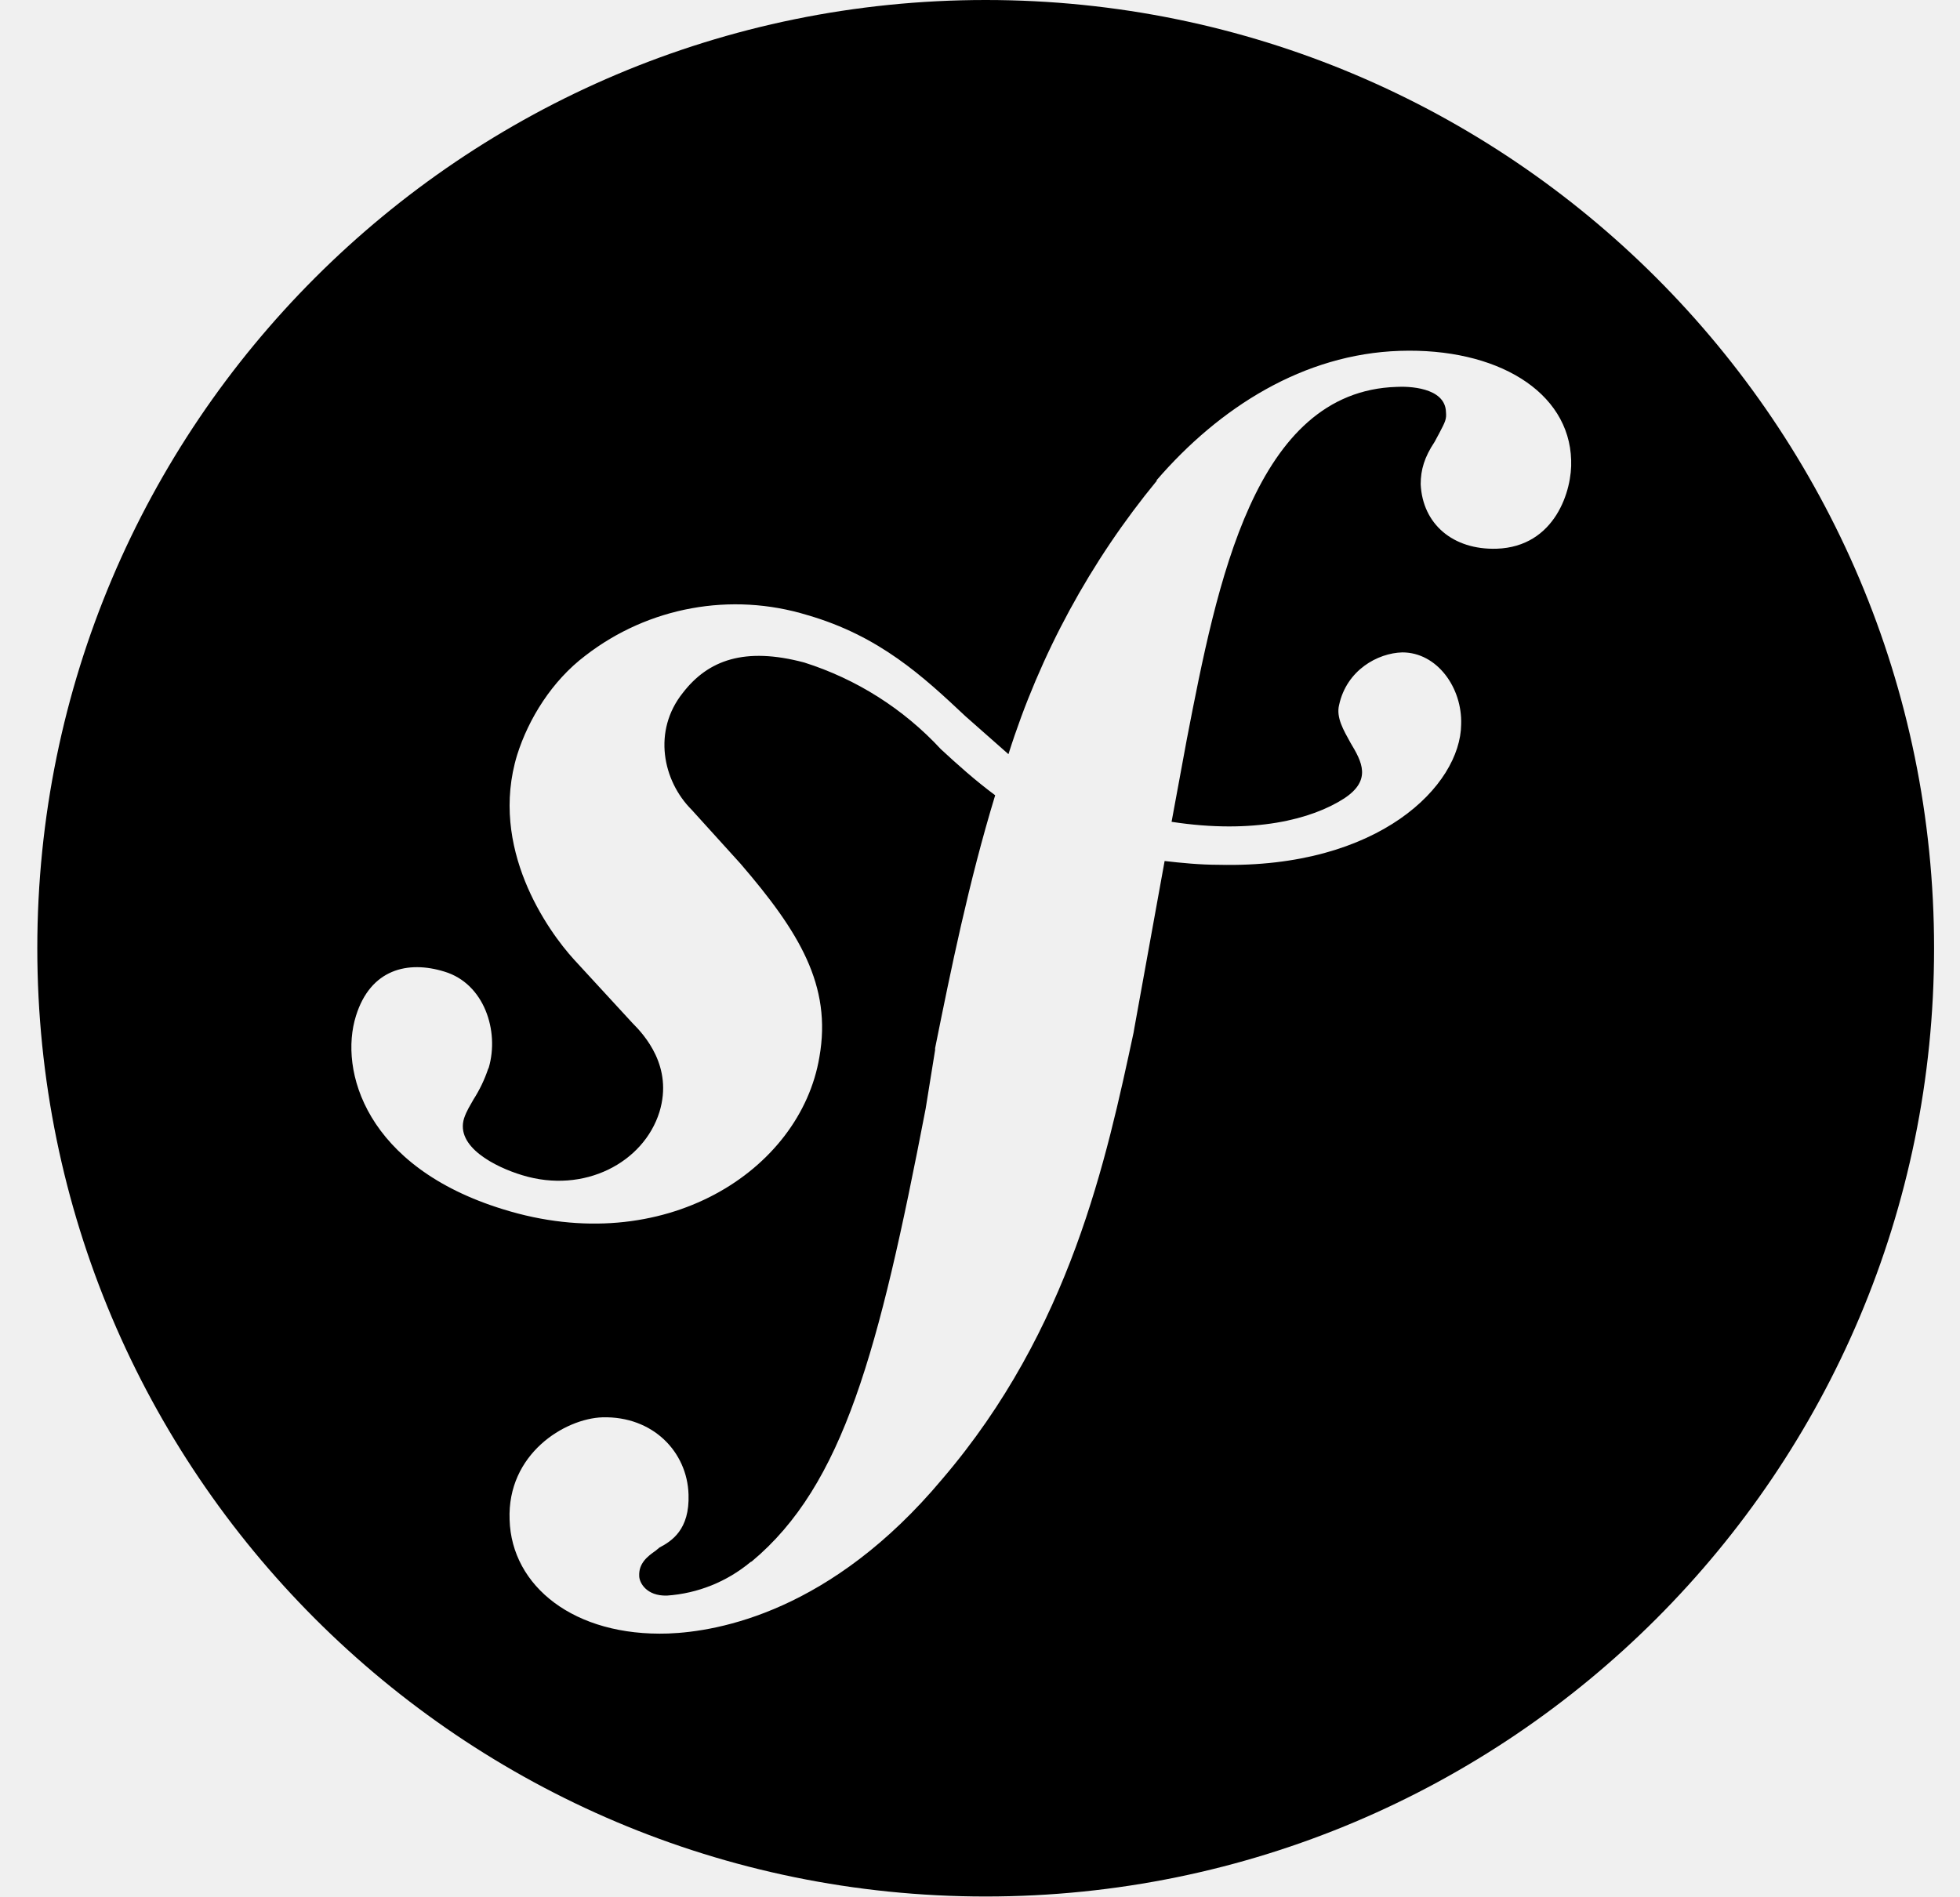
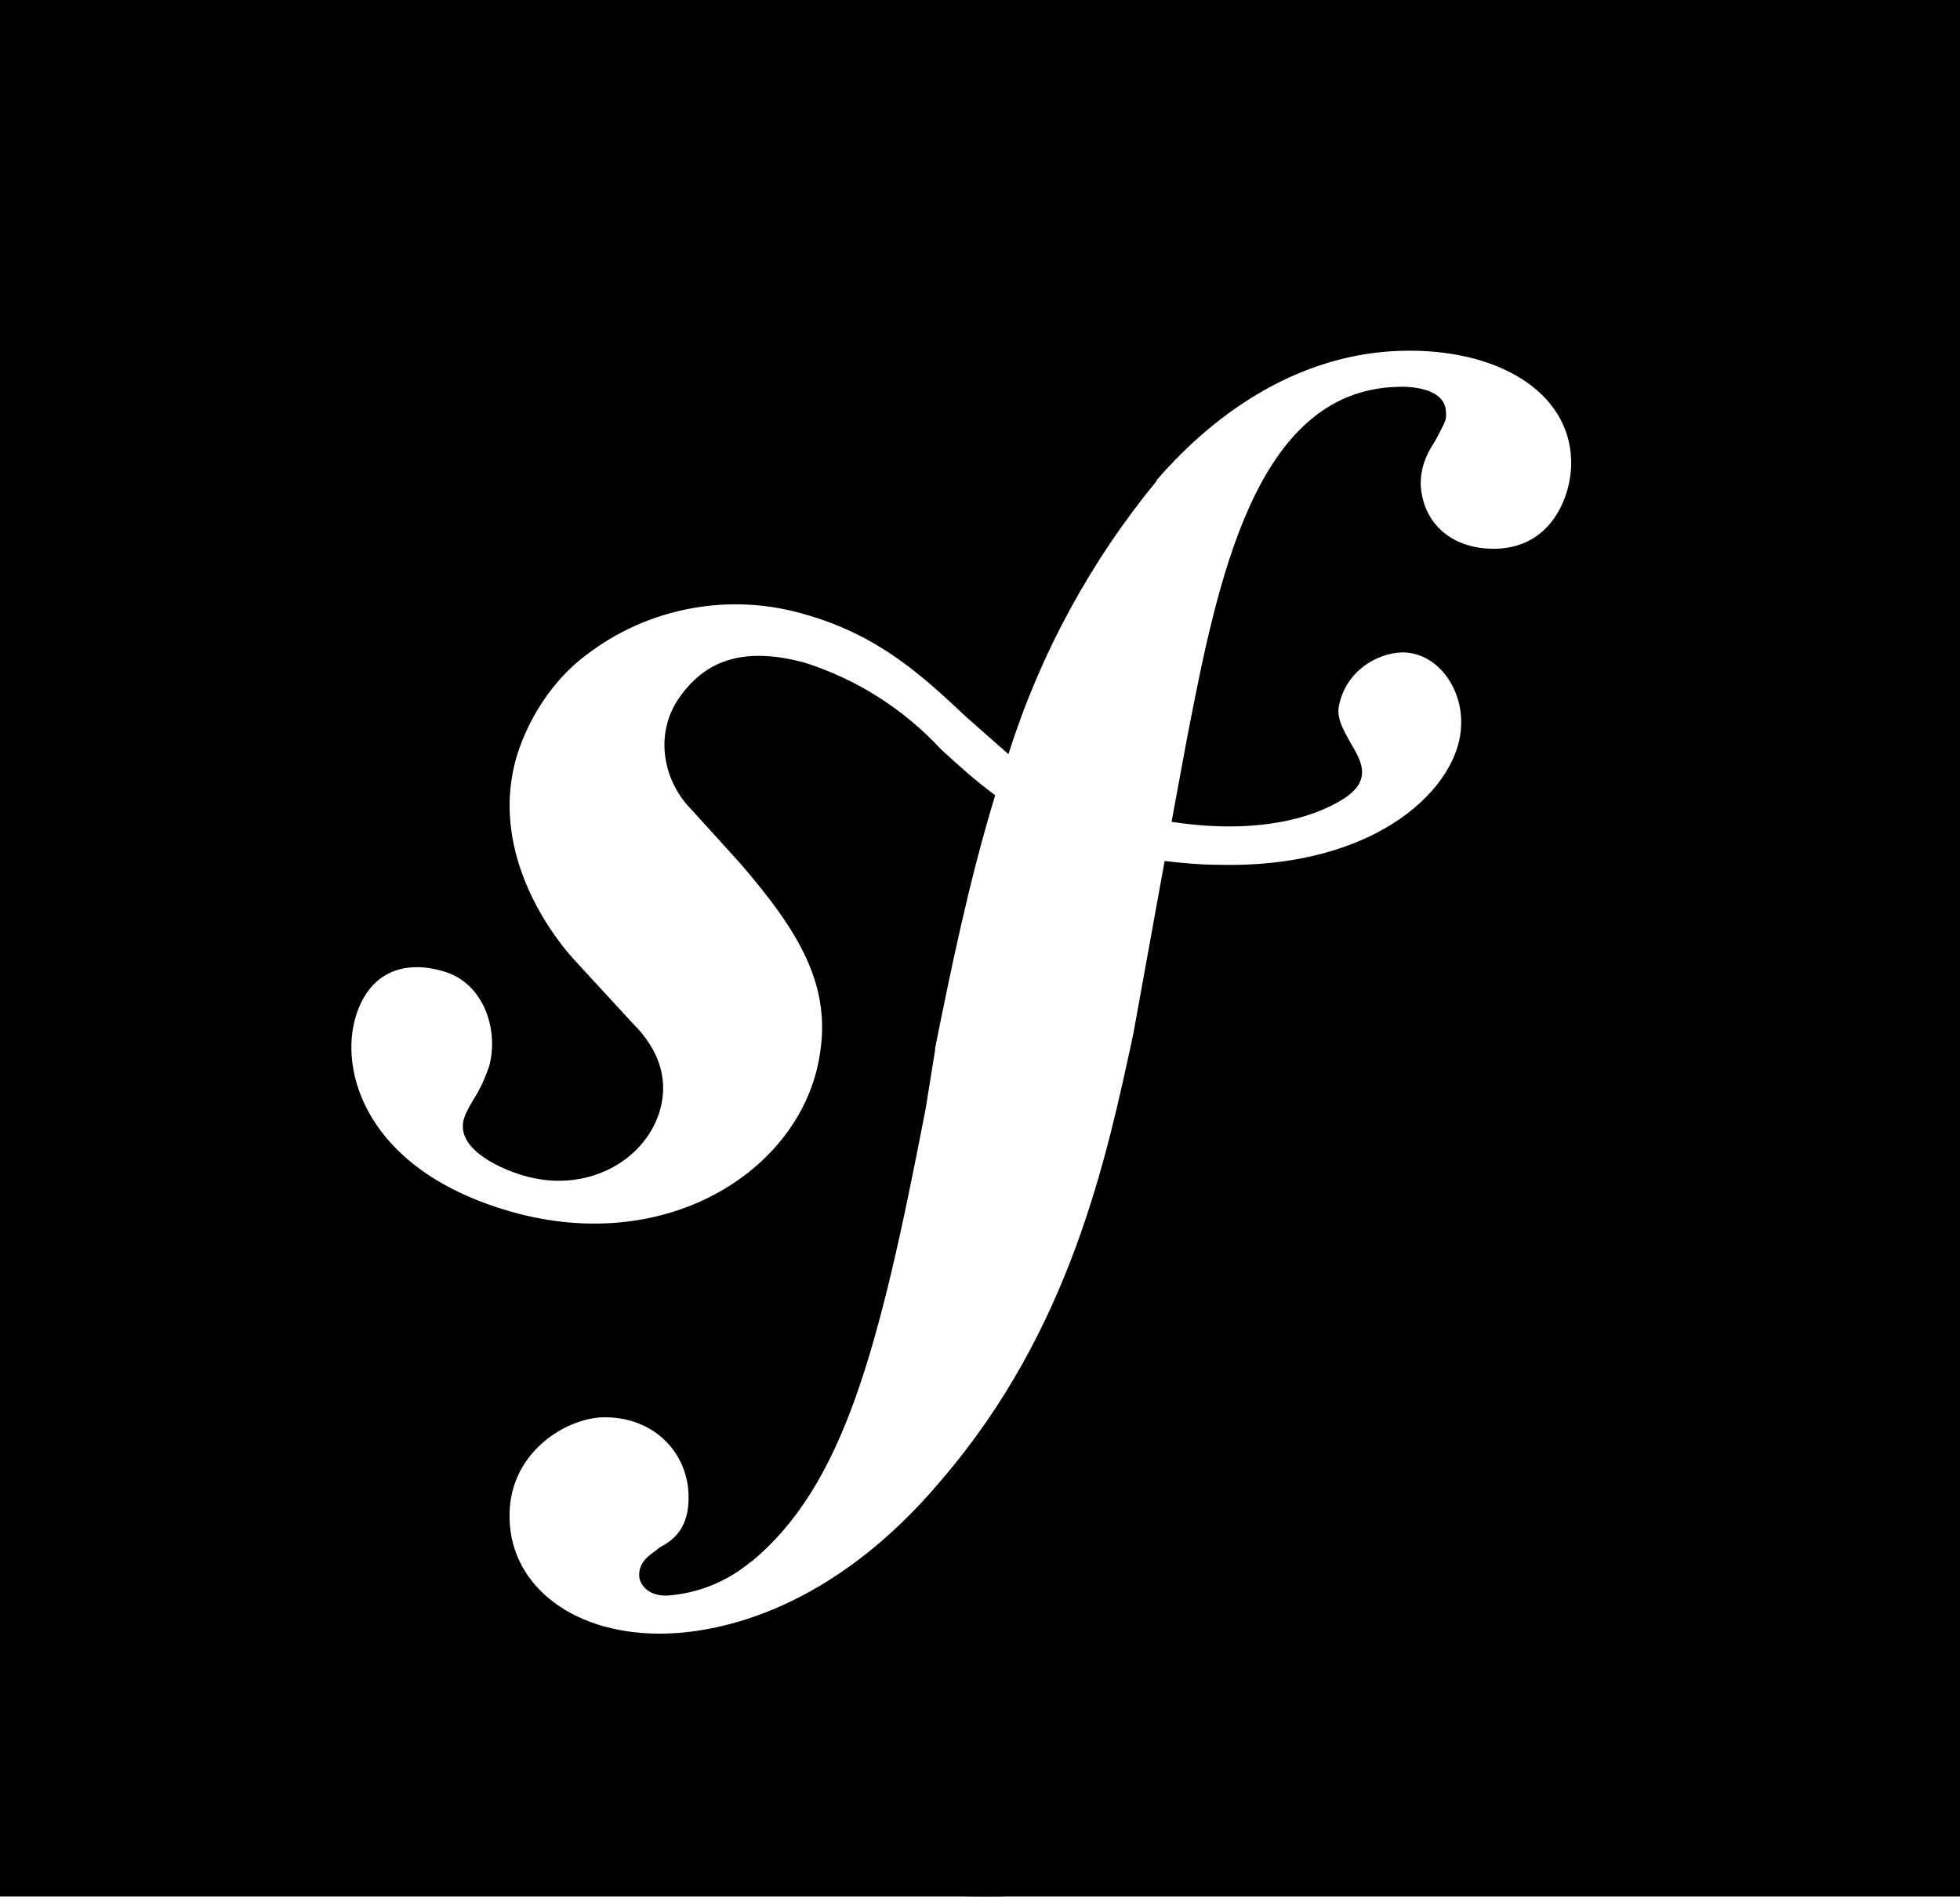
<svg xmlns="http://www.w3.org/2000/svg" viewBox="0 0 31 30">
-   <path fill-rule="evenodd" d="M30.59 15a15 15 0 1 1-30 0 15 15 0 0 1 30 0Zm-12.3-7.4c1-1.16 2.33-2 3.85-2.05 1.53-.05 2.68.64 2.71 1.73.02.47-.25 1.37-1.18 1.4-.69.02-1.17-.39-1.2-1.02 0-.23.06-.43.22-.67l.07-.13c.1-.19.12-.23.11-.34-.01-.4-.61-.41-.78-.4-2.25.07-2.84 3.1-3.32 5.58l-.24 1.3c1.3.2 2.22-.04 2.73-.37.44-.29.28-.58.1-.88-.11-.2-.23-.4-.18-.6.12-.55.61-.82 1-.83.55 0 .95.56.93 1.14-.01.96-1.29 2.28-3.83 2.22-.3 0-.6-.03-.86-.06l-.48 2.65-.01.06c-.43 2-1 4.7-3.03 7.07-1.75 2.09-3.53 2.41-4.33 2.44-1.49.05-2.48-.75-2.51-1.8-.04-1.04.87-1.6 1.47-1.62.8-.02 1.34.55 1.36 1.22.02.56-.27.74-.46.84l-.06.05c-.13.09-.27.2-.26.4 0 .1.11.32.44.31a2.31 2.31 0 0 0 1.32-.53l.02-.01c1.45-1.21 2.01-3.32 2.75-7.16l.15-.93v-.03c.25-1.24.53-2.62.95-4-.31-.23-.59-.48-.86-.73a5 5 0 0 0-2.16-1.37c-.94-.25-1.52-.04-1.92.48-.48.6-.32 1.39.14 1.85l.77.85c.93 1.08 1.45 1.93 1.25 3.06-.3 1.8-2.46 3.2-5 2.41-2.18-.67-2.6-2.2-2.33-3.06.23-.74.82-.88 1.4-.7.63.19.87.94.7 1.52l-.01.02a2.17 2.17 0 0 1-.23.48c-.05.09-.11.18-.15.3-.14.45.49.77.92.9.98.3 1.92-.2 2.17-1 .22-.72-.24-1.22-.43-1.41l-.92-1c-.42-.46-1.35-1.77-.9-3.24.18-.57.55-1.17 1.08-1.57a3.88 3.88 0 0 1 3.51-.64c1.14.33 1.83.97 2.5 1.6l.68.6A12.95 12.95 0 0 1 18.3 7.6Z" clip-rule="evenodd" fill="#000000" />
+   <rect width="31" height="30" fill="#000000" />
+   <circle cx="15.59" cy="15" r="15" fill="#000000" />
+   <path d="M18.29 7.6c1-1.16 2.33-2 3.85-2.05 1.53-.05 2.68.64 2.71 1.73.02.47-.25 1.37-1.18 1.4-.69.02-1.17-.39-1.2-1.02 0-.23.06-.43.22-.67l.07-.13c.1-.19.12-.23.11-.34-.01-.4-.61-.41-.78-.4-2.25.07-2.84 3.1-3.32 5.58l-.24 1.3c1.3.2 2.22-.04 2.73-.37.44-.29.28-.58.1-.88-.11-.2-.23-.4-.18-.6.12-.55.61-.82 1-.83.55 0 .95.56.93 1.14-.01.96-1.29 2.28-3.83 2.22-.3 0-.6-.03-.86-.06l-.48 2.65-.01.06c-.43 2-1 4.7-3.03 7.07-1.75 2.09-3.53 2.41-4.33 2.44-1.49.05-2.48-.75-2.51-1.8-.04-1.04.87-1.6 1.47-1.62.8-.02 1.34.55 1.36 1.22.02.56-.27.74-.46.84l-.06.05c-.13.09-.27.2-.26.4 0 .1.11.32.44.31a2.31 2.31 0 0 0 1.32-.53l.02-.01c1.45-1.21 2.01-3.32 2.75-7.16l.15-.93v-.03c.25-1.24.53-2.62.95-4-.31-.23-.59-.48-.86-.73a5 5 0 0 0-2.16-1.37c-.94-.25-1.52-.04-1.92.48-.48.6-.32 1.39.14 1.85l.77.85c.93 1.08 1.45 1.93 1.25 3.06-.3 1.8-2.46 3.2-5 2.41-2.18-.67-2.6-2.2-2.33-3.06.23-.74.82-.88 1.4-.7.63.19.87.94.7 1.52l-.01.02a2.17 2.17 0 0 1-.23.48c-.05.09-.11.18-.15.3-.14.45.49.77.92.9.98.3 1.92-.2 2.17-1 .22-.72-.24-1.22-.43-1.41l-.92-1c-.42-.46-1.35-1.77-.9-3.24.18-.57.55-1.17 1.08-1.57a3.88 3.88 0 0 1 3.51-.64c1.14.33 1.83.97 2.5 1.6l.68.6A12.95 12.95 0 0 1 18.3 7.6Z" fill="#ffffff" />
</svg>
